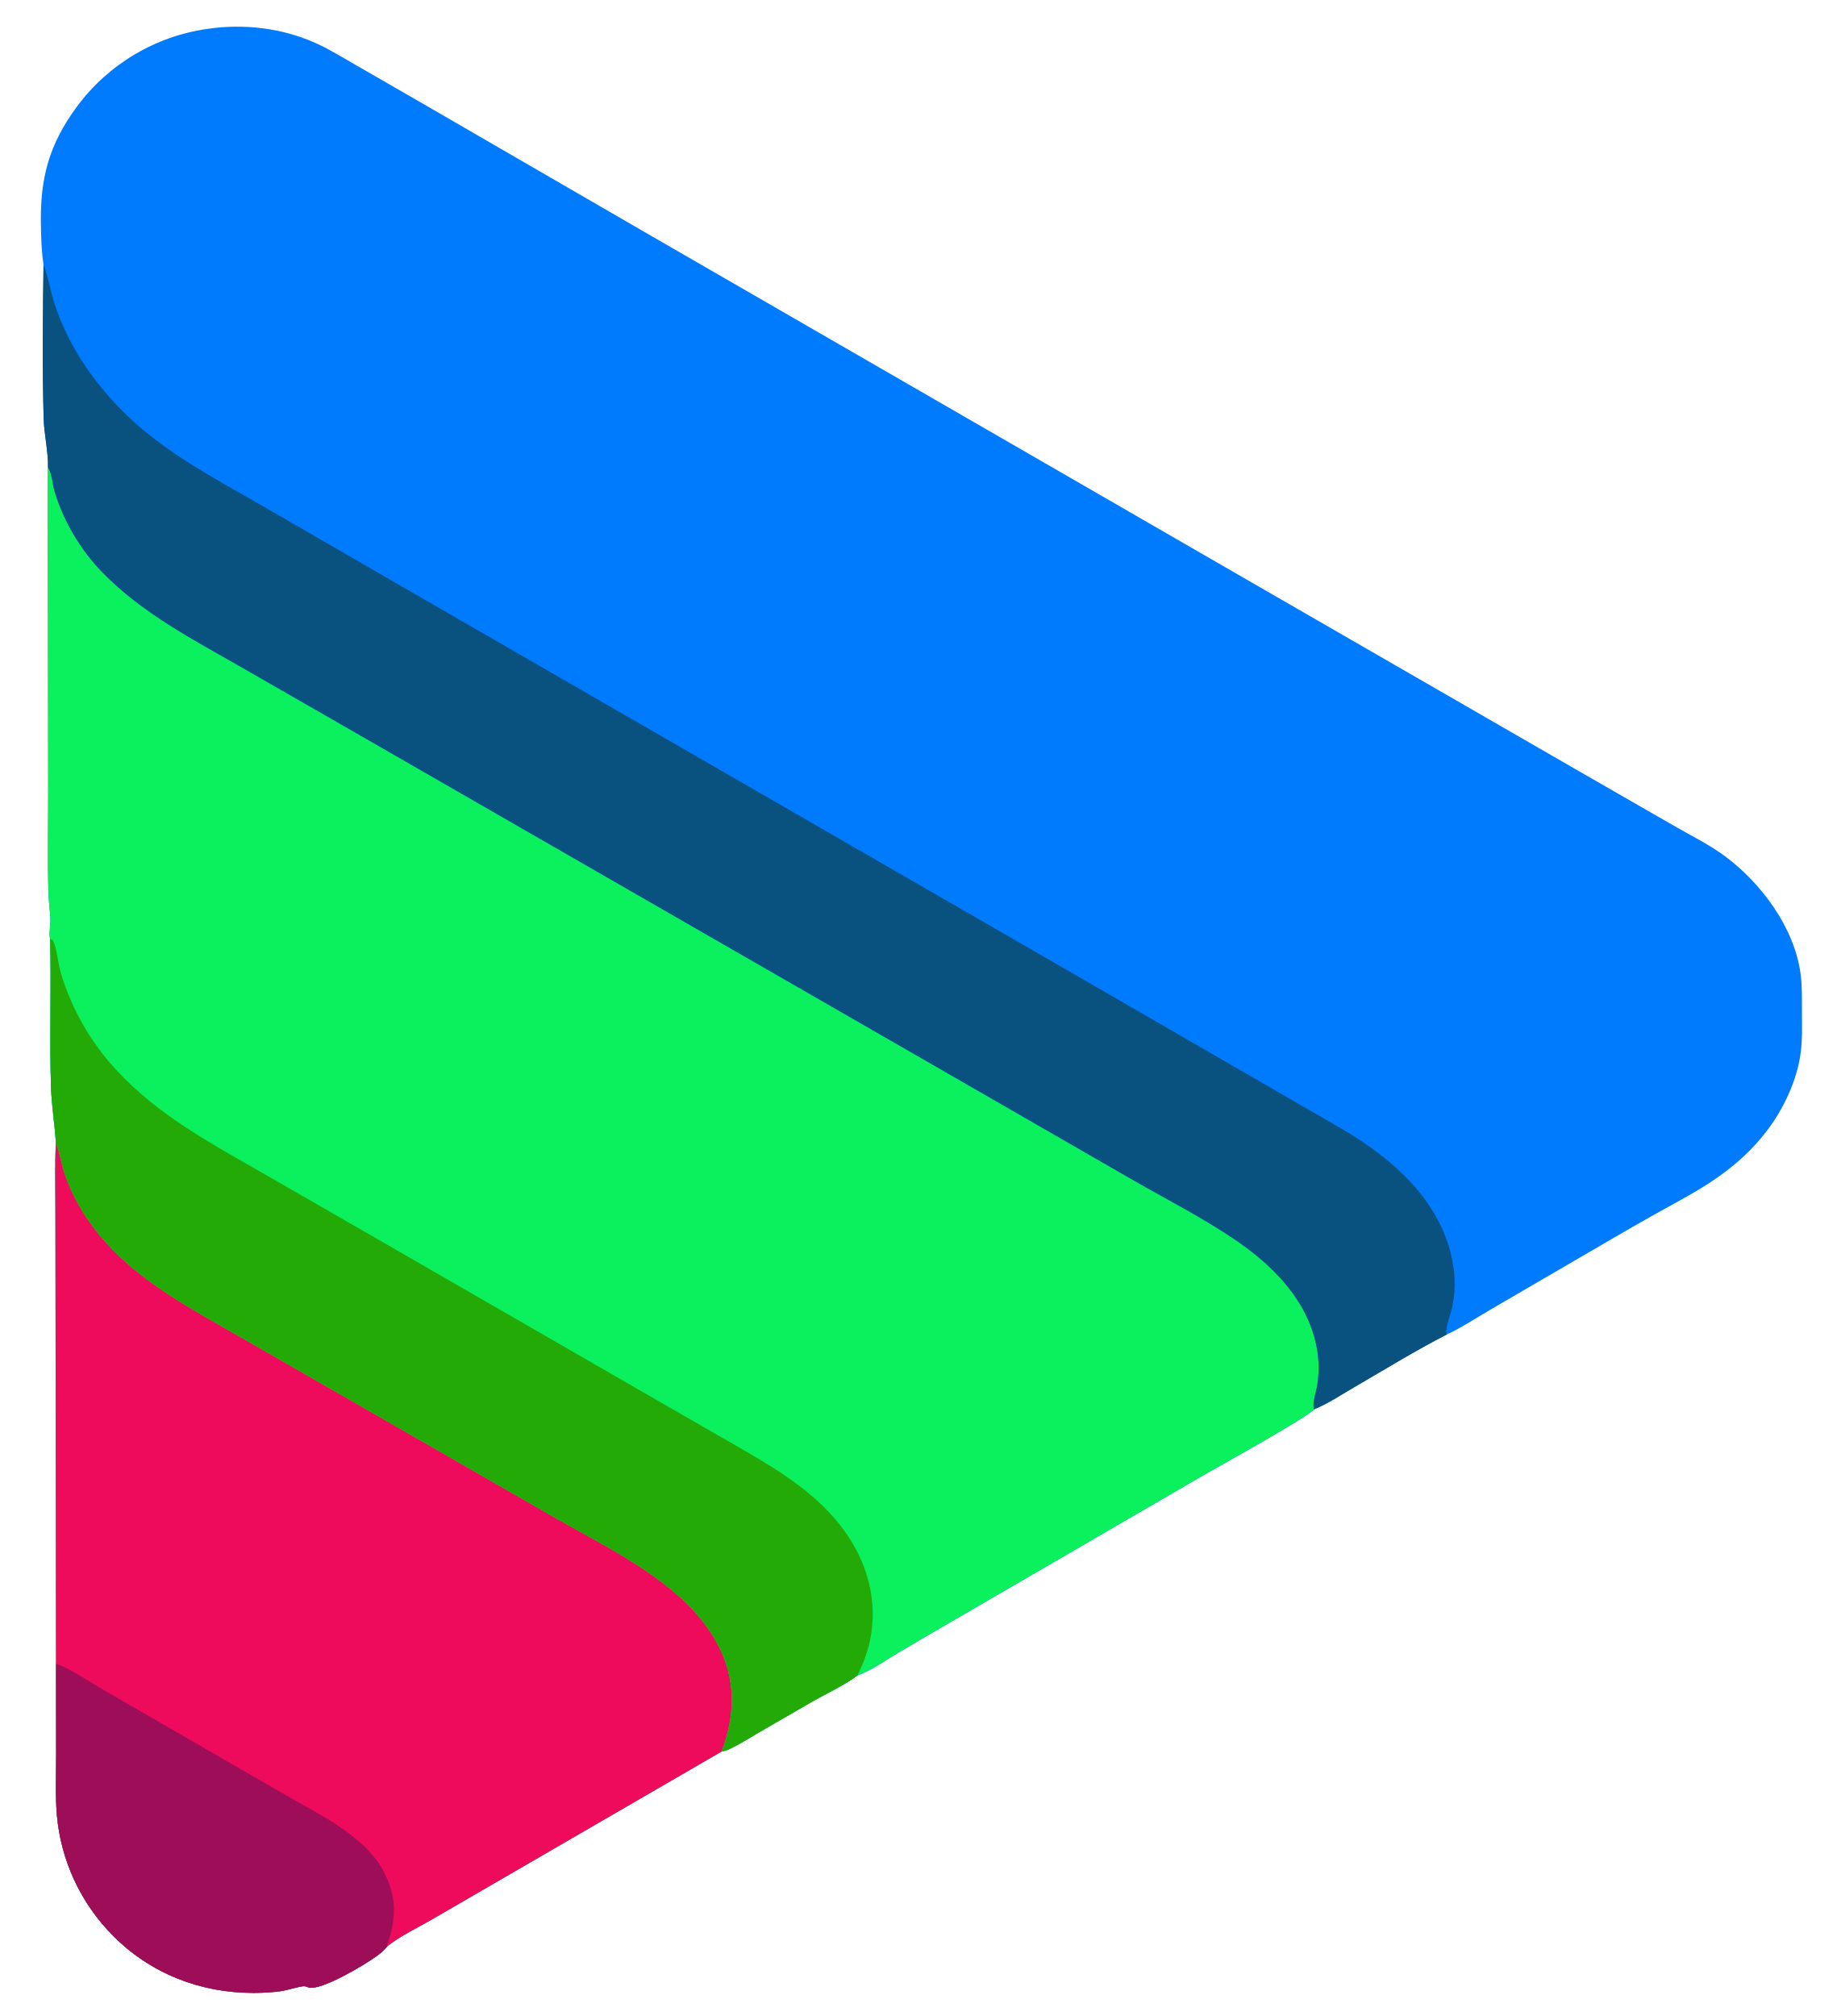
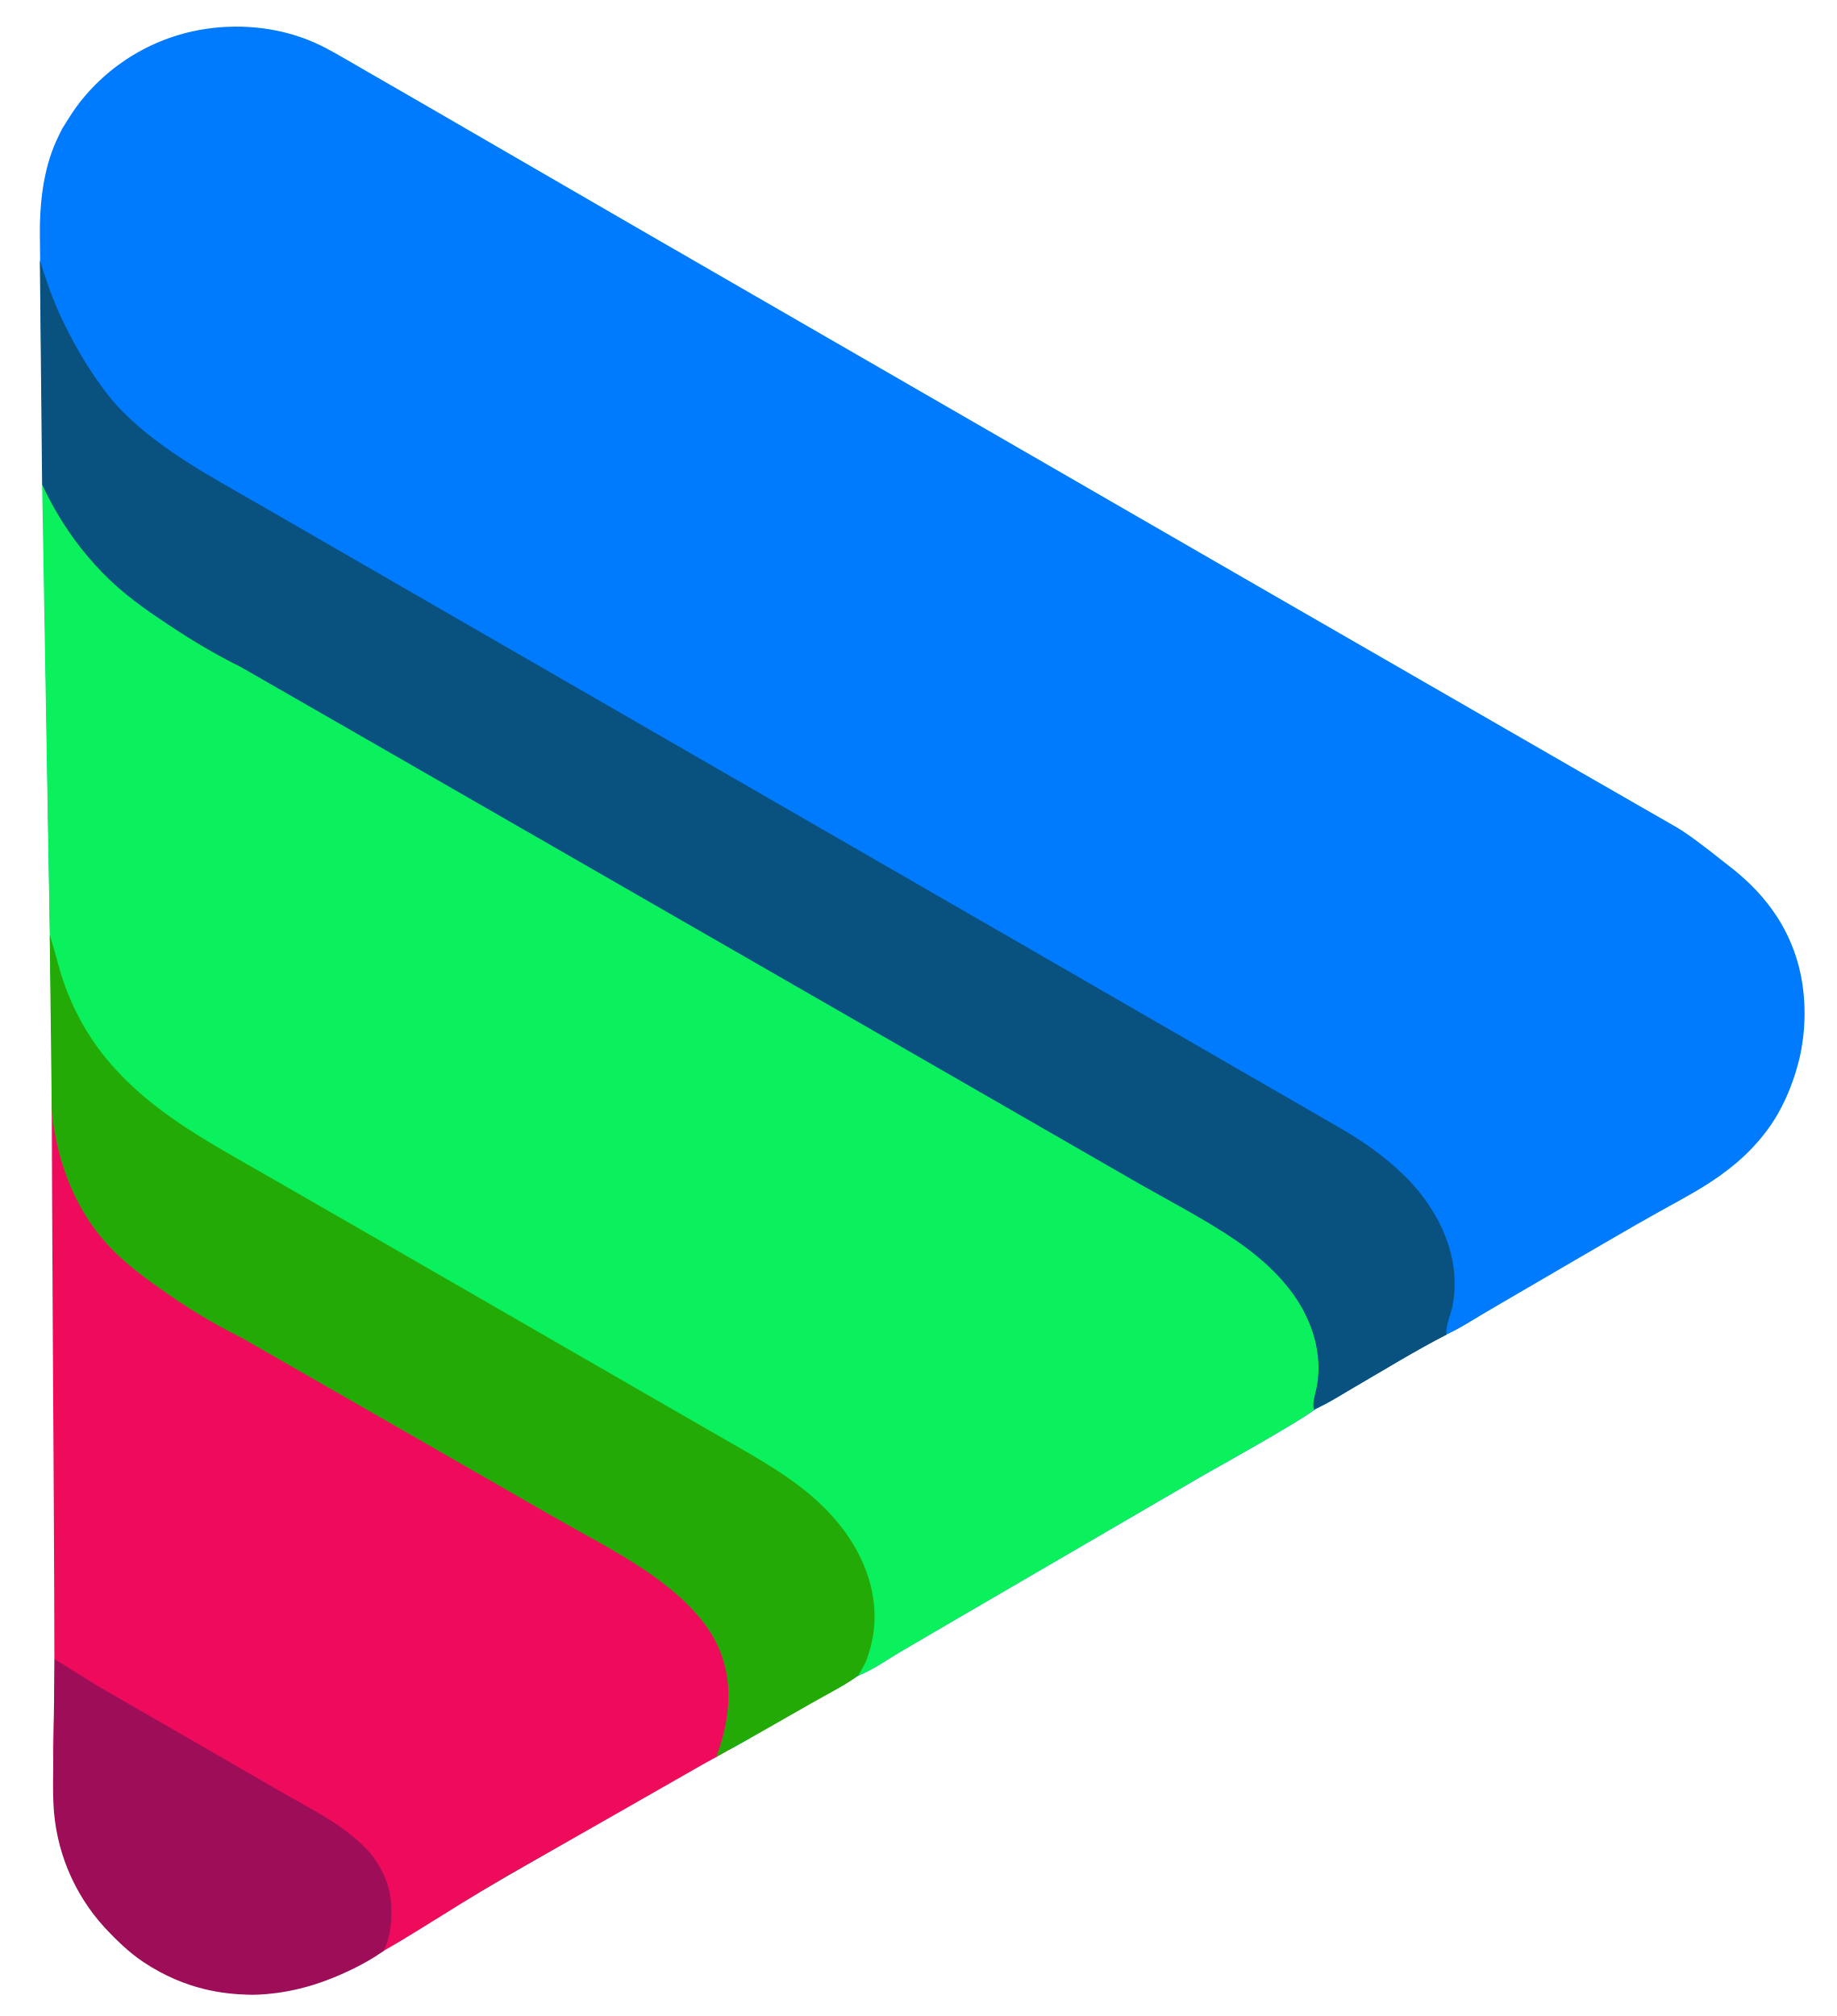
- <svg xmlns="http://www.w3.org/2000/svg" width="820" height="900" viewBox="0 0 820 900">
-   <path fill="#007BFE" transform="matrix(0.998552 -0.00131921 0.00131888 0.998798 0 1.08176)" d="M19.303 117.226C18.402 111.423 18.281 105.653 18.165 99.793C17.751 78.861 21.667 63.861 34.174 46.81C48.237 27.767 69.379 15.194 92.825 11.929C109.008 9.557 126.147 11.605 141.101 18.358C147.309 21.162 153.193 24.841 159.097 28.231L188.387 45.148L286.814 102.303L550.982 255.217L704.947 344.249L748.491 369.344C755.922 373.641 763.94 377.581 770.813 382.727C787.078 394.908 801.696 414.718 804.405 435.214C805.149 440.836 804.982 446.639 805.002 452.302C805.022 458.341 805.199 464.478 804.42 470.479C802.81 482.884 796.58 495.968 788.94 505.796C782.781 513.719 776.017 519.917 767.851 525.717C758.556 532.319 747.827 537.75 737.869 543.335C726.279 549.836 714.795 556.622 703.278 563.26L665.482 585.205C659.12 588.898 652.643 593.2 645.964 596.27C632.105 603.353 618.664 611.631 605.185 619.422C599.217 622.871 593.008 627 586.664 629.625C584.069 632.903 543.292 655.512 536.893 659.143L424.169 724.406C416.259 728.963 408.373 733.56 400.51 738.197C394.736 741.632 388.73 746.005 382.401 748.251C377.616 752.072 367.59 756.83 361.77 760.168L339.021 773.276C334.502 775.896 329.984 778.771 325.295 781.062C324.089 781.652 322.924 782.002 321.603 782.205L219.586 841.149L191.381 857.459C184.941 861.121 177.68 864.575 171.859 869.17C170.673 870.866 168.833 872.254 167.173 873.477C162.176 877.16 142.536 888.907 136.866 887.454C136.27 887.301 135.574 886.902 134.956 886.855C133.267 886.725 127.314 888.603 125.16 888.936C120.829 889.607 116.487 889.813 112.111 889.815C88.512 889.827 66.199 881.14 49.513 864.292C34.987 849.724 26.074 830.493 24.347 809.992C23.657 801.261 24.081 792.227 24.081 783.462L24.096 742.657L24.069 589.189L24.068 539.254C24.068 529.439 23.798 519.541 24.318 509.74C23.796 501.409 22.425 493.2 22.162 484.827C21.469 462.807 22.413 440.709 21.836 418.674C21.246 415.999 22.101 412.324 21.979 409.491C21.822 405.821 21.262 402.197 21.152 398.511C20.7 383.226 21.078 367.829 21.077 352.53L21.078 258.55C21.08 241.678 20.717 224.717 21.191 207.855C21.312 200.592 19.451 193.127 19.261 185.771C18.672 162.989 18.927 140.016 19.303 117.226Z" />
-   <path fill="#0AF15D" transform="matrix(0.998552 -0.00131921 0.00131888 0.998798 0 1.08176)" d="M21.191 207.855C21.297 208.044 21.406 208.231 21.507 208.422C23.07 211.358 23.275 215.976 24.296 219.253C28.478 232.505 35.656 244.615 45.274 254.645C63.045 272.974 85.729 284.746 107.631 297.333L160.962 328.027L423.108 479.261L505.659 526.914C520.792 535.629 537.386 544.144 551.679 553.916C561.318 560.507 570.311 568.271 577.195 577.765C585.92 589.8 590.621 604.469 587.987 619.314C587.492 622.105 585.699 627.024 586.664 629.625C584.069 632.903 543.292 655.512 536.893 659.143L424.169 724.406C416.259 728.963 408.373 733.56 400.51 738.197C394.736 741.632 388.73 746.005 382.401 748.251C377.616 752.072 367.59 756.83 361.77 760.168L339.021 773.276C334.502 775.896 329.984 778.771 325.295 781.062C324.089 781.652 322.924 782.002 321.603 782.205L219.586 841.149L191.381 857.459C184.941 861.121 177.68 864.575 171.859 869.17C170.673 870.866 168.833 872.254 167.173 873.477C162.176 877.16 142.536 888.907 136.866 887.454C136.27 887.301 135.574 886.902 134.956 886.855C133.267 886.725 127.314 888.603 125.16 888.936C120.829 889.607 116.487 889.813 112.111 889.815C88.512 889.827 66.199 881.14 49.513 864.292C34.987 849.724 26.074 830.493 24.347 809.992C23.657 801.261 24.081 792.227 24.081 783.462L24.096 742.657L24.069 589.189L24.068 539.254C24.068 529.439 23.798 519.541 24.318 509.74C23.796 501.409 22.425 493.2 22.162 484.827C21.469 462.807 22.413 440.709 21.836 418.674C21.246 415.999 22.101 412.324 21.979 409.491C21.822 405.821 21.262 402.197 21.152 398.511C20.7 383.226 21.078 367.829 21.077 352.53L21.078 258.55C21.08 241.678 20.717 224.717 21.191 207.855Z" />
-   <path fill="#EF0B5C" transform="matrix(0.998552 -0.00131921 0.00131888 0.998798 0 1.08176)" d="M24.318 509.74L24.572 510.402C26.087 514.448 26.736 518.899 28.066 523.032C31.753 534.485 38.517 545.296 46.499 554.233C62.963 572.668 86.028 584.776 107.179 596.958L148.75 620.883L246.524 677.203C269.284 690.313 298.012 703.818 314.02 725.106C327.447 742.962 329.329 761.563 321.603 782.205L219.586 841.149L191.381 857.459C184.941 861.121 177.68 864.575 171.859 869.17C170.673 870.866 168.833 872.254 167.173 873.477C162.176 877.16 142.536 888.907 136.866 887.454C136.27 887.301 135.574 886.902 134.956 886.855C133.267 886.725 127.314 888.603 125.16 888.936C120.829 889.607 116.487 889.813 112.111 889.815C88.512 889.827 66.199 881.14 49.513 864.292C34.987 849.724 26.074 830.493 24.347 809.992C23.657 801.261 24.081 792.227 24.081 783.462L24.096 742.657L24.069 589.189L24.068 539.254C24.068 529.439 23.798 519.541 24.318 509.74Z" />
-   <path fill="#9E0D58" transform="matrix(0.998552 -0.00131921 0.00131888 0.998798 0 1.08176)" d="M24.096 742.657C29.342 744.091 38.258 750.248 43.366 753.203L81.672 775.378L126.686 801.439C135.051 806.284 144.014 810.857 151.91 816.432C158.485 821.075 165.549 826.985 169.564 834.085C175.22 844.088 176.402 852.836 173.366 863.947C172.892 865.679 172.087 867.394 171.859 869.17C170.673 870.866 168.833 872.254 167.173 873.477C162.176 877.16 142.536 888.907 136.866 887.454C136.27 887.301 135.574 886.902 134.956 886.855C133.267 886.725 127.314 888.603 125.16 888.936C120.829 889.607 116.487 889.813 112.111 889.815C88.512 889.827 66.199 881.14 49.513 864.292C34.987 849.724 26.074 830.493 24.347 809.992C23.657 801.261 24.081 792.227 24.081 783.462L24.096 742.657Z" />
-   <path fill="#24AA06" transform="matrix(0.998552 -0.00131921 0.00131888 0.998798 0 1.08176)" d="M21.836 418.674L23.076 419.129C25.044 423.523 25.317 429.446 26.719 434.167C31.547 450.169 39.947 464.864 51.285 477.143C70.158 497.718 94.303 510.452 118.164 524.211L168.75 553.39L299.925 629.216L327.946 645.372C344.142 654.72 360.284 664.122 372.596 678.538C387.751 696.28 393.882 719.232 385.349 741.478C384.468 743.776 383.431 746.018 382.401 748.251C377.616 752.072 367.59 756.83 361.77 760.168L339.021 773.276C334.502 775.896 329.984 778.771 325.295 781.062C324.089 781.652 322.924 782.002 321.603 782.205C329.329 761.563 327.447 742.962 314.02 725.106C298.012 703.818 269.284 690.313 246.524 677.203L148.75 620.883L107.179 596.958C86.028 584.776 62.963 572.668 46.499 554.233C38.517 545.296 31.753 534.485 28.066 523.032C26.736 518.899 26.087 514.448 24.572 510.402L24.318 509.74C23.796 501.409 22.425 493.2 22.162 484.827C21.469 462.807 22.413 440.709 21.836 418.674Z" />
-   <path fill="#09517E" transform="matrix(0.998552 -0.00131921 0.00131888 0.998798 0 1.08176)" d="M19.303 117.226C19.359 117.37 19.417 117.513 19.472 117.658C21.562 123.212 22.372 129.249 24.237 134.896C30.348 153.401 41.273 169.475 55.005 183.172C72.87 200.992 95.415 212.691 117.049 225.2L174.762 258.66L466.302 427.265L558.836 480.866L588.666 498.157C595.585 502.172 602.65 506.072 609.257 510.59C619.242 517.417 629.091 525.874 636.224 535.679C646.343 549.59 651.955 566.526 648.55 583.73C648.013 586.444 645.032 593.96 645.964 596.27C632.105 603.353 618.664 611.631 605.185 619.422C599.217 622.871 593.008 627 586.664 629.625C585.699 627.024 587.492 622.105 587.987 619.314C590.621 604.469 585.92 589.8 577.195 577.765C570.311 568.271 561.318 560.507 551.679 553.916C537.386 544.144 520.792 535.629 505.659 526.914L423.108 479.261L160.962 328.027L107.631 297.333C85.729 284.746 63.045 272.974 45.274 254.645C35.656 244.615 28.478 232.505 24.296 219.253C23.275 215.976 23.07 211.358 21.507 208.422C21.406 208.231 21.297 208.044 21.191 207.855C21.312 200.592 19.451 193.127 19.261 185.771C18.672 162.989 18.927 140.016 19.303 117.226Z" />
+ <svg xmlns="http://www.w3.org/2000/svg" version="1.1" id="Calque_1" x="0px" y="0px" viewBox="0 0 820 900" style="enable-background:new 0 0 820 900;" xml:space="preserve">
+   <style type="text/css">
+ 	.st0{fill:#007BFE;}
+ 	.st1{fill:#0AF15D;}
+ 	.st2{fill:#EF0B5C;}
+ 	.st3{fill:#9E0D58;}
+ 	.st4{fill:#24AA06;}
+ 	.st5{fill:#09517E;}
+ </style>
+   <path class="st0" d="M803.8,434.7c-6.4-30.1-28.2-45.1-34.6-50.2c-8.6-6.9-16.5-12.8-21.3-15.5l-43.5-25l-153.9-88.7l-264-152.4  l-98.4-57l-29.3-16.9c-5.9-3.4-11.8-7-18-9.8c-14.9-6.7-32.1-8.7-48.2-6.4c-23.4,3.3-44.5,15.9-58.5,34.9c-2.2,3-5.6,8.6-6.3,9.7  c-0.1,0.1-0.1,0.2-0.2,0.4c-2.8,5.6-10.1,18.7-9.8,47.2c0.8,97.5,5.8,389.8,5.8,389.8c0,1.2,0.1,2.4,0.2,3.5c0.3,3.2,0.7,6.4,1,9.6  c0.1,1.5,0.1,3,0.1,4.5c-0.4,9-0.1,18.2-0.1,27.2l0.1,49.9L25,742.8l0,40.8c0,8.8-0.4,17.8,0.3,26.5c1.8,20.5,10.7,39.7,25.2,54.2  c16.7,16.8,39,25.5,62.5,25.4c2.7,0,5.4-0.1,8-0.3c0.4-0.1,0.8-0.1,1.2-0.1c0.5,0,1-0.1,1.5-0.1c0.1,0,0.1,0,0.2,0  c3.5-0.5,6.8-2.3,10.1-3.6c4.1-1.6,8.5-2.7,12.5-4.5c3.8-1.7,7.7-3.1,11.6-4.5c2.3-1.4,4.6-2.8,7-4c5.7-2.9,11-6.7,16.5-10  c4-2.4,8-5.8,12.8-6.5l26-15.1l98.7-57.2c1.7-1,3.5-1.7,5.3-2.3c0.5-0.2,1-0.4,1.4-0.6c4.7-2.3,9.2-5.2,13.7-7.8l22.7-13.1  c5.1-2.9,13.3-6.9,18.5-10.4c1.5-1,3.1-1.9,4.8-2.6c5.3-2.4,10.4-6,15.4-9c7.8-4.6,15.7-9.2,23.6-13.8L537,658.7  c5.8-3.3,39.7-22.2,48-28.1c1.4-1,2.9-1.9,4.5-2.7c5.4-2.6,10.6-6,15.7-9c13.4-7.8,26.9-16.1,40.7-23.2c6.7-3.1,13.1-7.4,19.5-11.1  l37.7-22c11.5-6.6,22.9-13.4,34.5-19.9c9.9-5.6,20.6-11,29.9-17.6c5.6-4,10.5-8.1,15-12.9c0.2-0.2,3.4-3.6,6-7.1  c11.1-14.5,14.9-32.6,15.4-35.3C807.3,452.7,804.7,438.9,803.8,434.7z" />
+   <path class="st1" d="M577.1,577.4c-6.9-9.5-15.9-17.2-25.5-23.8c-14.3-9.7-30.9-18.2-46-26.9l-82.5-47.5l-262-150.7l-53.3-30.6  c-21.9-12.5-44.6-24.3-62.3-42.6l-26.7-39.3l4.8,280.5c0.5,4.5,1,9,1.3,13.6c-0.5,9.8-0.2,19.7-0.2,29.5l0.1,49.9L25,742.8l0,40.8  c0,8.8-0.4,17.8,0.3,26.5c1.8,20.5,10.7,39.7,25.2,54.2c16.7,16.8,39,25.5,62.5,25.4c2.7,0,5.4-0.1,8-0.3c0.4-0.1,0.8-0.1,1.2-0.1  c0.5,0,1-0.1,1.5-0.1c0.1,0,0.1,0,0.2,0c3.5-0.5,6.8-2.3,10.1-3.6c4.1-1.6,8.5-2.7,12.5-4.5c3.8-1.7,7.7-3.1,11.6-4.5  c2.3-1.4,4.6-2.8,7-4c5.7-2.9,11-6.7,16.5-10c4-2.4,8-5.8,12.8-6.5l26-15.1l101.8-59c1.3-0.2,2.5-0.6,3.7-1.1  c4.7-2.3,9.2-5.2,13.7-7.8l22.7-13.1c5.8-3.3,15.8-8.1,20.6-11.9c6.3-2.3,12.3-6.6,18.1-10.1c7.8-4.6,15.7-9.2,23.6-13.8L537,658.7  c6.4-3.6,47.1-26.3,49.7-29.5c-1-2.6,0.8-7.5,1.3-10.3C590.6,604,585.8,589.4,577.1,577.4z" />
+   <path class="st2" d="M23.2,492" />
+   <path class="st2" d="M23.7,724.9l-0.2-153.3l-0.1-49.9" />
+   <path class="st2" d="M24.1,792.2c-0.7-8.7-0.3-17.7-0.3-26.5" />
+   <path class="st2" d="M134,885.5" />
+   <path class="st2" d="M123.4,889.1" />
+   <path class="st2" d="M226.4,837.5c29-16.5,58-33,87-49.6c9.5-5.4,28.9-14.5,29.1-25.4c0.3-19.2-19.4-42.5-29.2-55.5  c-16-21.2-44.7-34.7-67.5-47.8L148,603.1l-39.5-22.7c-1.3-0.8-2.7-1.4-4.1-2c-14.4-5.7-38.3-17.6-58.6-41.8  c-1.3-1.6-2.6-3.7-3.8-6.1c-4.6-9.2-18.9-48.9-18.9-38.6c0.3,112.2,1.8,257.1,0.9,300.2c-0.3,13.6,0.7,33.6,12.7,54.2  c20.5,35,57.7,42.3,62.5,42.4C155.1,888.7,166.8,872.2,226.4,837.5z" />
+   <path class="st3" d="M171.2,871c-8.6,6.1-18.9,10.6-25,12.9c-17.4,6.7-31.9,6.7-35.2,6.6c-10.3-0.3-27.8-1.8-47-14.6  c-6.7-4.4-12.4-10.4-14.7-12.7c-14.5-14.5-23.4-33.7-25.2-54.2c-0.7-8.7-0.3-17.7-0.3-26.5l0.6-41.8L43,752.3l38.3,22.1l45,26  c8.4,4.8,17.3,9.4,25.2,14.9c12.8,9,16.3,15.2,17.7,17.6c1.5,2.7,4.4,7.7,5.2,14.8C175.7,859.2,173.2,867.5,171.2,871z" />
+   <path class="st4" d="M339.4,773.4l23-13.1c5.8-3.3,16.2-8.7,20.9-12.5c1.4-2.7,2.6-4.4,3.5-6.7c8.5-22.2,1.3-45-13.9-62.7  c-12.3-14.4-28.4-23.8-44.6-33.1l-28-16.1l-131.1-75.6l-50.6-29.1c-23.8-13.7-48-26.4-66.8-46.9c-11.3-12.2-19.7-26.9-24.6-42.9  c-1.4-4.7-3.5-12.8-5-17.4c0.3,25.9,0.6,51.8,0.9,77.6c0,1.1,0.1,2.3,0.2,3.4c3.9,31.3,17.1,48.8,23.8,56.3  c8.6,9.7,19.2,17.1,28.6,23.6c12.6,8.8,23.9,14.9,32.1,19l41.5,23.8l97.7,56.1c22.7,13.1,51.4,26.5,67.5,47.8  c13.4,17.8,13,38.8,5.3,59.4" />
+   <path class="st5" d="M45.5,255.4c9.7,10,19.1,16.3,29.6,23.4c12.7,8.6,24.1,14.9,32.7,19.1l53.3,30.6l262,150.7l82.5,47.5  c15.1,8.7,31.7,17.2,46,26.9c9.6,6.6,18.6,14.3,25.5,23.8c8.7,12,13.4,26.7,10.8,41.5c-0.5,2.8-2.3,7.7-1.3,10.3  c6-2.5,12.5-6.8,18.5-10.2c13.4-7.8,26.9-16.1,40.7-23.2c-0.9-2.3,2-9.8,2.6-12.5c3.4-17.2-2.2-34.1-12.4-48c-7.1-9.8-17-18.2-27-25  c-6.6-4.5-13.7-8.4-20.6-12.4l-29.8-17.2l-92.5-53.4l-291.3-168l-57.7-33.3c-21.6-12.5-44.1-24.1-62-41.9  c-13.7-13.7-27.8-39.2-33.9-57.6c-0.3-0.8-3.2-9.5-3.4-10.3c0.3,33.4,0.7,66.7,1,100.1C27.5,235,38,247.7,45.5,255.4z" />
+   <path class="st5" d="M744.1,103.8" />
+   <path class="st4" d="M0,663.8" />
+   <path class="st2" d="M17.2,543.6" />
</svg>
